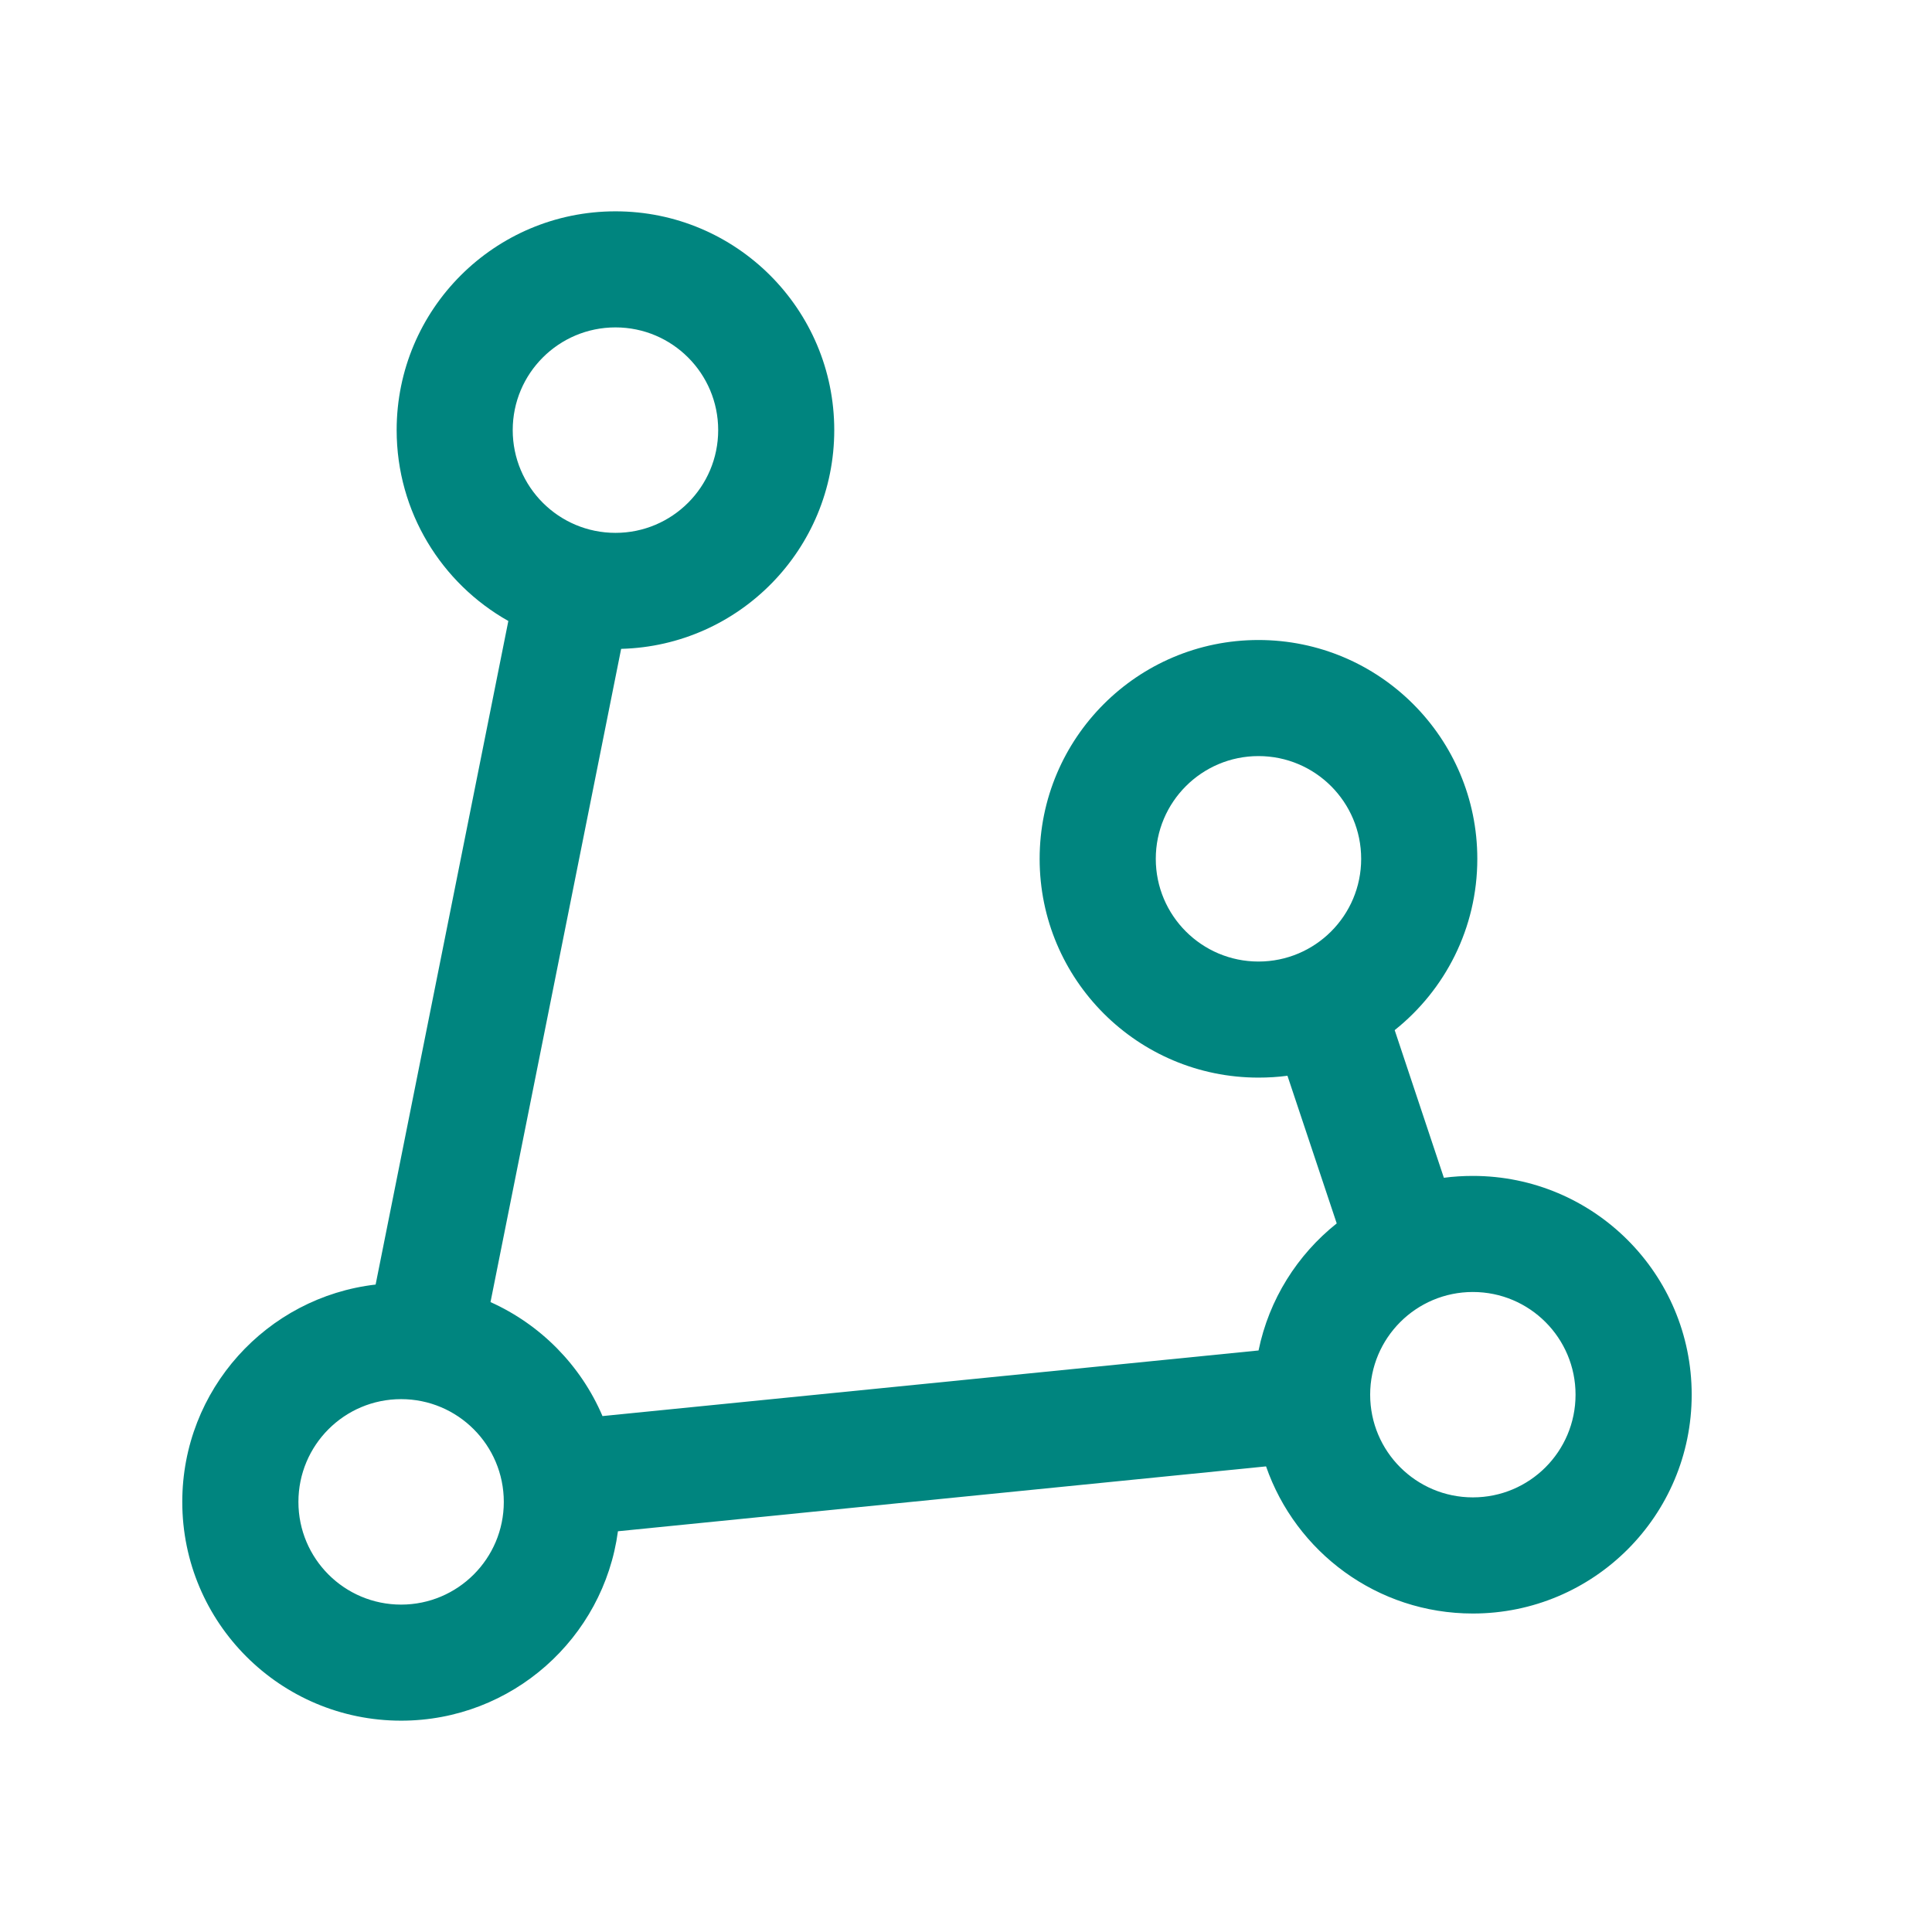
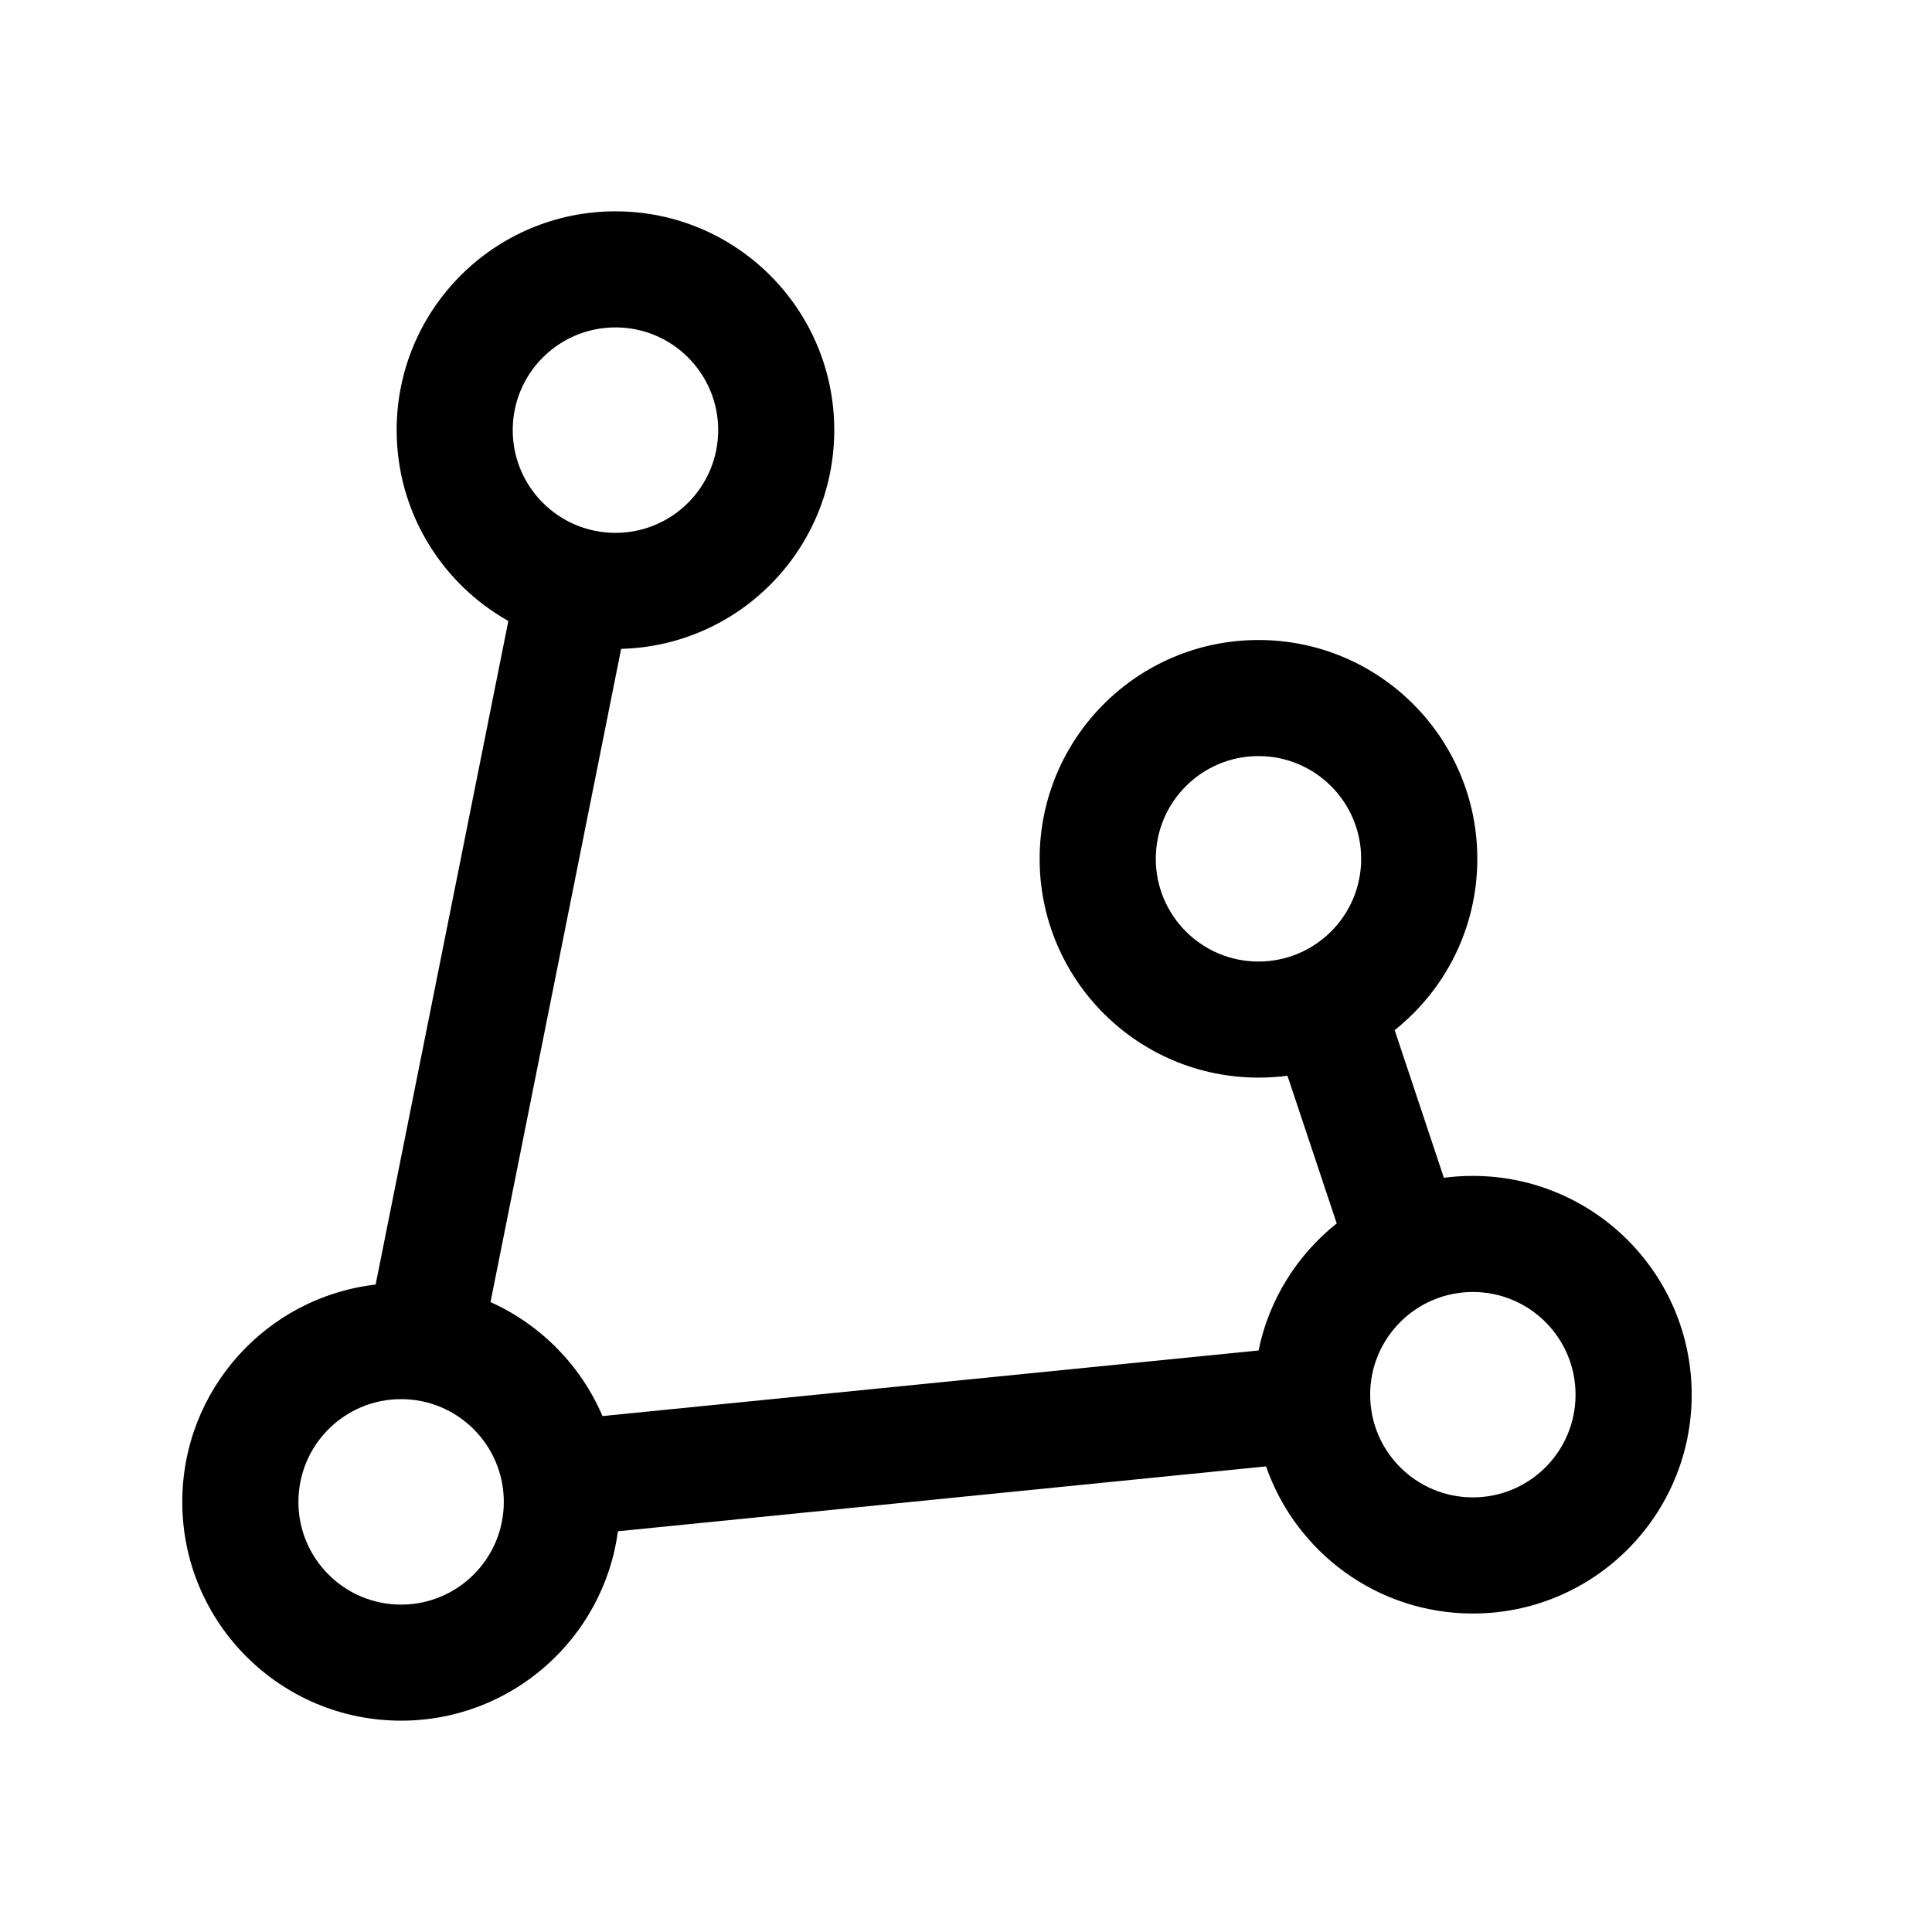
<svg xmlns="http://www.w3.org/2000/svg" width="26" height="26" viewBox="0 0 26 26" fill="none">
-   <path fill-rule="evenodd" clip-rule="evenodd" d="M8.283 4.406C7.519 4.406 6.9 5.025 6.9 5.788C6.9 6.552 7.519 7.171 8.283 7.171C9.046 7.171 9.665 6.552 9.665 5.788C9.665 5.025 9.046 4.406 8.283 4.406ZM5.338 5.788C5.338 4.162 6.656 2.844 8.283 2.844C9.909 2.844 11.227 4.162 11.227 5.788C11.227 7.389 9.95 8.691 8.359 8.732L6.601 17.523C7.276 17.826 7.817 18.375 8.108 19.057L16.937 18.174C17.078 17.486 17.459 16.886 17.989 16.464L17.326 14.477C17.199 14.494 17.069 14.502 16.936 14.502C15.31 14.502 13.991 13.184 13.991 11.558C13.991 9.931 15.31 8.613 16.936 8.613C18.562 8.613 19.881 9.931 19.881 11.558C19.881 12.491 19.447 13.323 18.769 13.863L19.431 15.85C19.559 15.833 19.689 15.825 19.821 15.825C21.448 15.825 22.766 17.143 22.766 18.769C22.766 20.396 21.448 21.714 19.821 21.714C18.533 21.714 17.438 20.887 17.038 19.734L8.316 20.607C8.123 22.046 6.89 23.156 5.398 23.156C3.772 23.156 2.453 21.838 2.453 20.212C2.453 18.701 3.59 17.456 5.055 17.287L6.841 8.357C5.944 7.852 5.338 6.891 5.338 5.788ZM5.398 18.829C4.634 18.829 4.016 19.448 4.016 20.212C4.016 20.975 4.634 21.594 5.398 21.594C6.161 21.594 6.78 20.975 6.78 20.212C6.78 19.448 6.161 18.829 5.398 18.829ZM18.439 18.769C18.439 18.006 19.058 17.387 19.821 17.387C20.585 17.387 21.203 18.006 21.203 18.769C21.203 19.533 20.585 20.151 19.821 20.151C19.058 20.151 18.439 19.533 18.439 18.769ZM16.936 10.175C16.173 10.175 15.554 10.794 15.554 11.558C15.554 12.321 16.173 12.94 16.936 12.94C17.7 12.94 18.318 12.321 18.318 11.558C18.318 10.794 17.7 10.175 16.936 10.175Z" fill="#00857F" />
+   <path fill-rule="evenodd" clip-rule="evenodd" d="M8.283 4.406C7.519 4.406 6.9 5.025 6.9 5.788C6.9 6.552 7.519 7.171 8.283 7.171C9.046 7.171 9.665 6.552 9.665 5.788C9.665 5.025 9.046 4.406 8.283 4.406ZM5.338 5.788C5.338 4.162 6.656 2.844 8.283 2.844C9.909 2.844 11.227 4.162 11.227 5.788C11.227 7.389 9.95 8.691 8.359 8.732L6.601 17.523C7.276 17.826 7.817 18.375 8.108 19.057L16.937 18.174C17.078 17.486 17.459 16.886 17.989 16.464L17.326 14.477C17.199 14.494 17.069 14.502 16.936 14.502C15.31 14.502 13.991 13.184 13.991 11.558C13.991 9.931 15.31 8.613 16.936 8.613C18.562 8.613 19.881 9.931 19.881 11.558C19.881 12.491 19.447 13.323 18.769 13.863L19.431 15.85C19.559 15.833 19.689 15.825 19.821 15.825C21.448 15.825 22.766 17.143 22.766 18.769C22.766 20.396 21.448 21.714 19.821 21.714C18.533 21.714 17.438 20.887 17.038 19.734L8.316 20.607C8.123 22.046 6.89 23.156 5.398 23.156C3.772 23.156 2.453 21.838 2.453 20.212C2.453 18.701 3.59 17.456 5.055 17.287L6.841 8.357C5.944 7.852 5.338 6.891 5.338 5.788ZM5.398 18.829C4.634 18.829 4.016 19.448 4.016 20.212C4.016 20.975 4.634 21.594 5.398 21.594C6.161 21.594 6.78 20.975 6.78 20.212C6.78 19.448 6.161 18.829 5.398 18.829ZM18.439 18.769C18.439 18.006 19.058 17.387 19.821 17.387C20.585 17.387 21.203 18.006 21.203 18.769C21.203 19.533 20.585 20.151 19.821 20.151C19.058 20.151 18.439 19.533 18.439 18.769ZM16.936 10.175C16.173 10.175 15.554 10.794 15.554 11.558C15.554 12.321 16.173 12.94 16.936 12.94C17.7 12.94 18.318 12.321 18.318 11.558C18.318 10.794 17.7 10.175 16.936 10.175Z" fill="currentColor" />
</svg>
